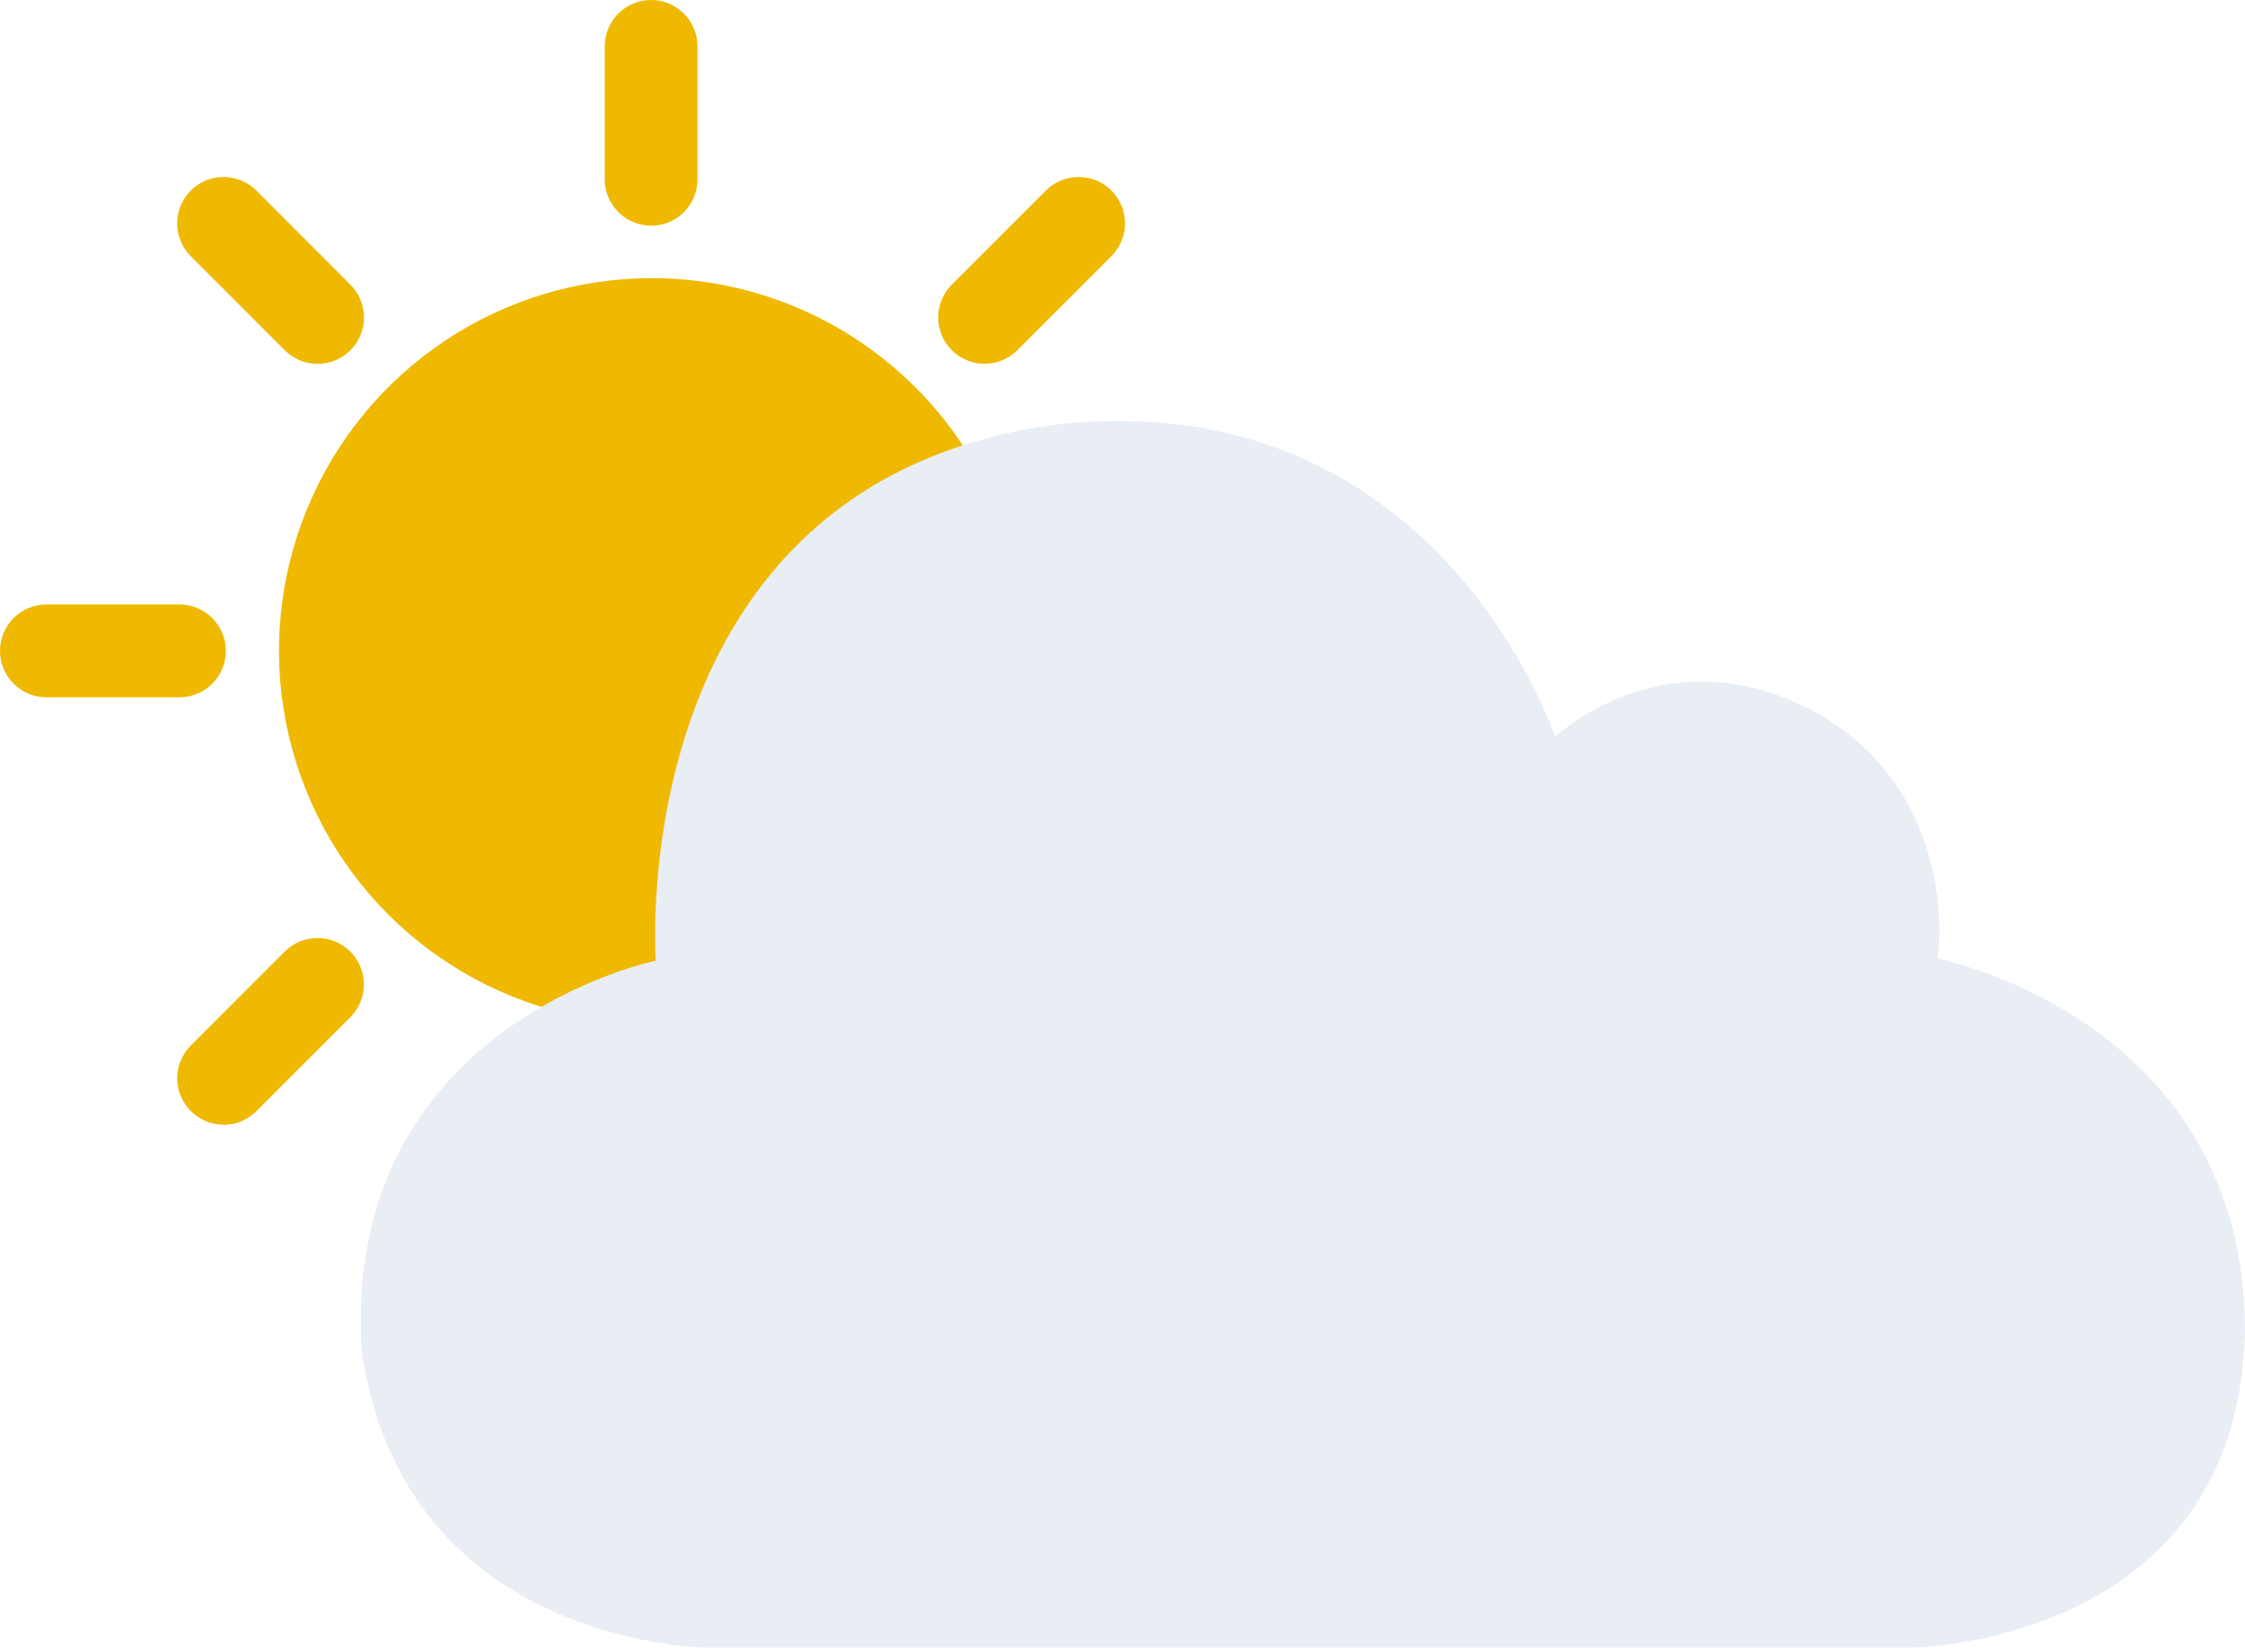
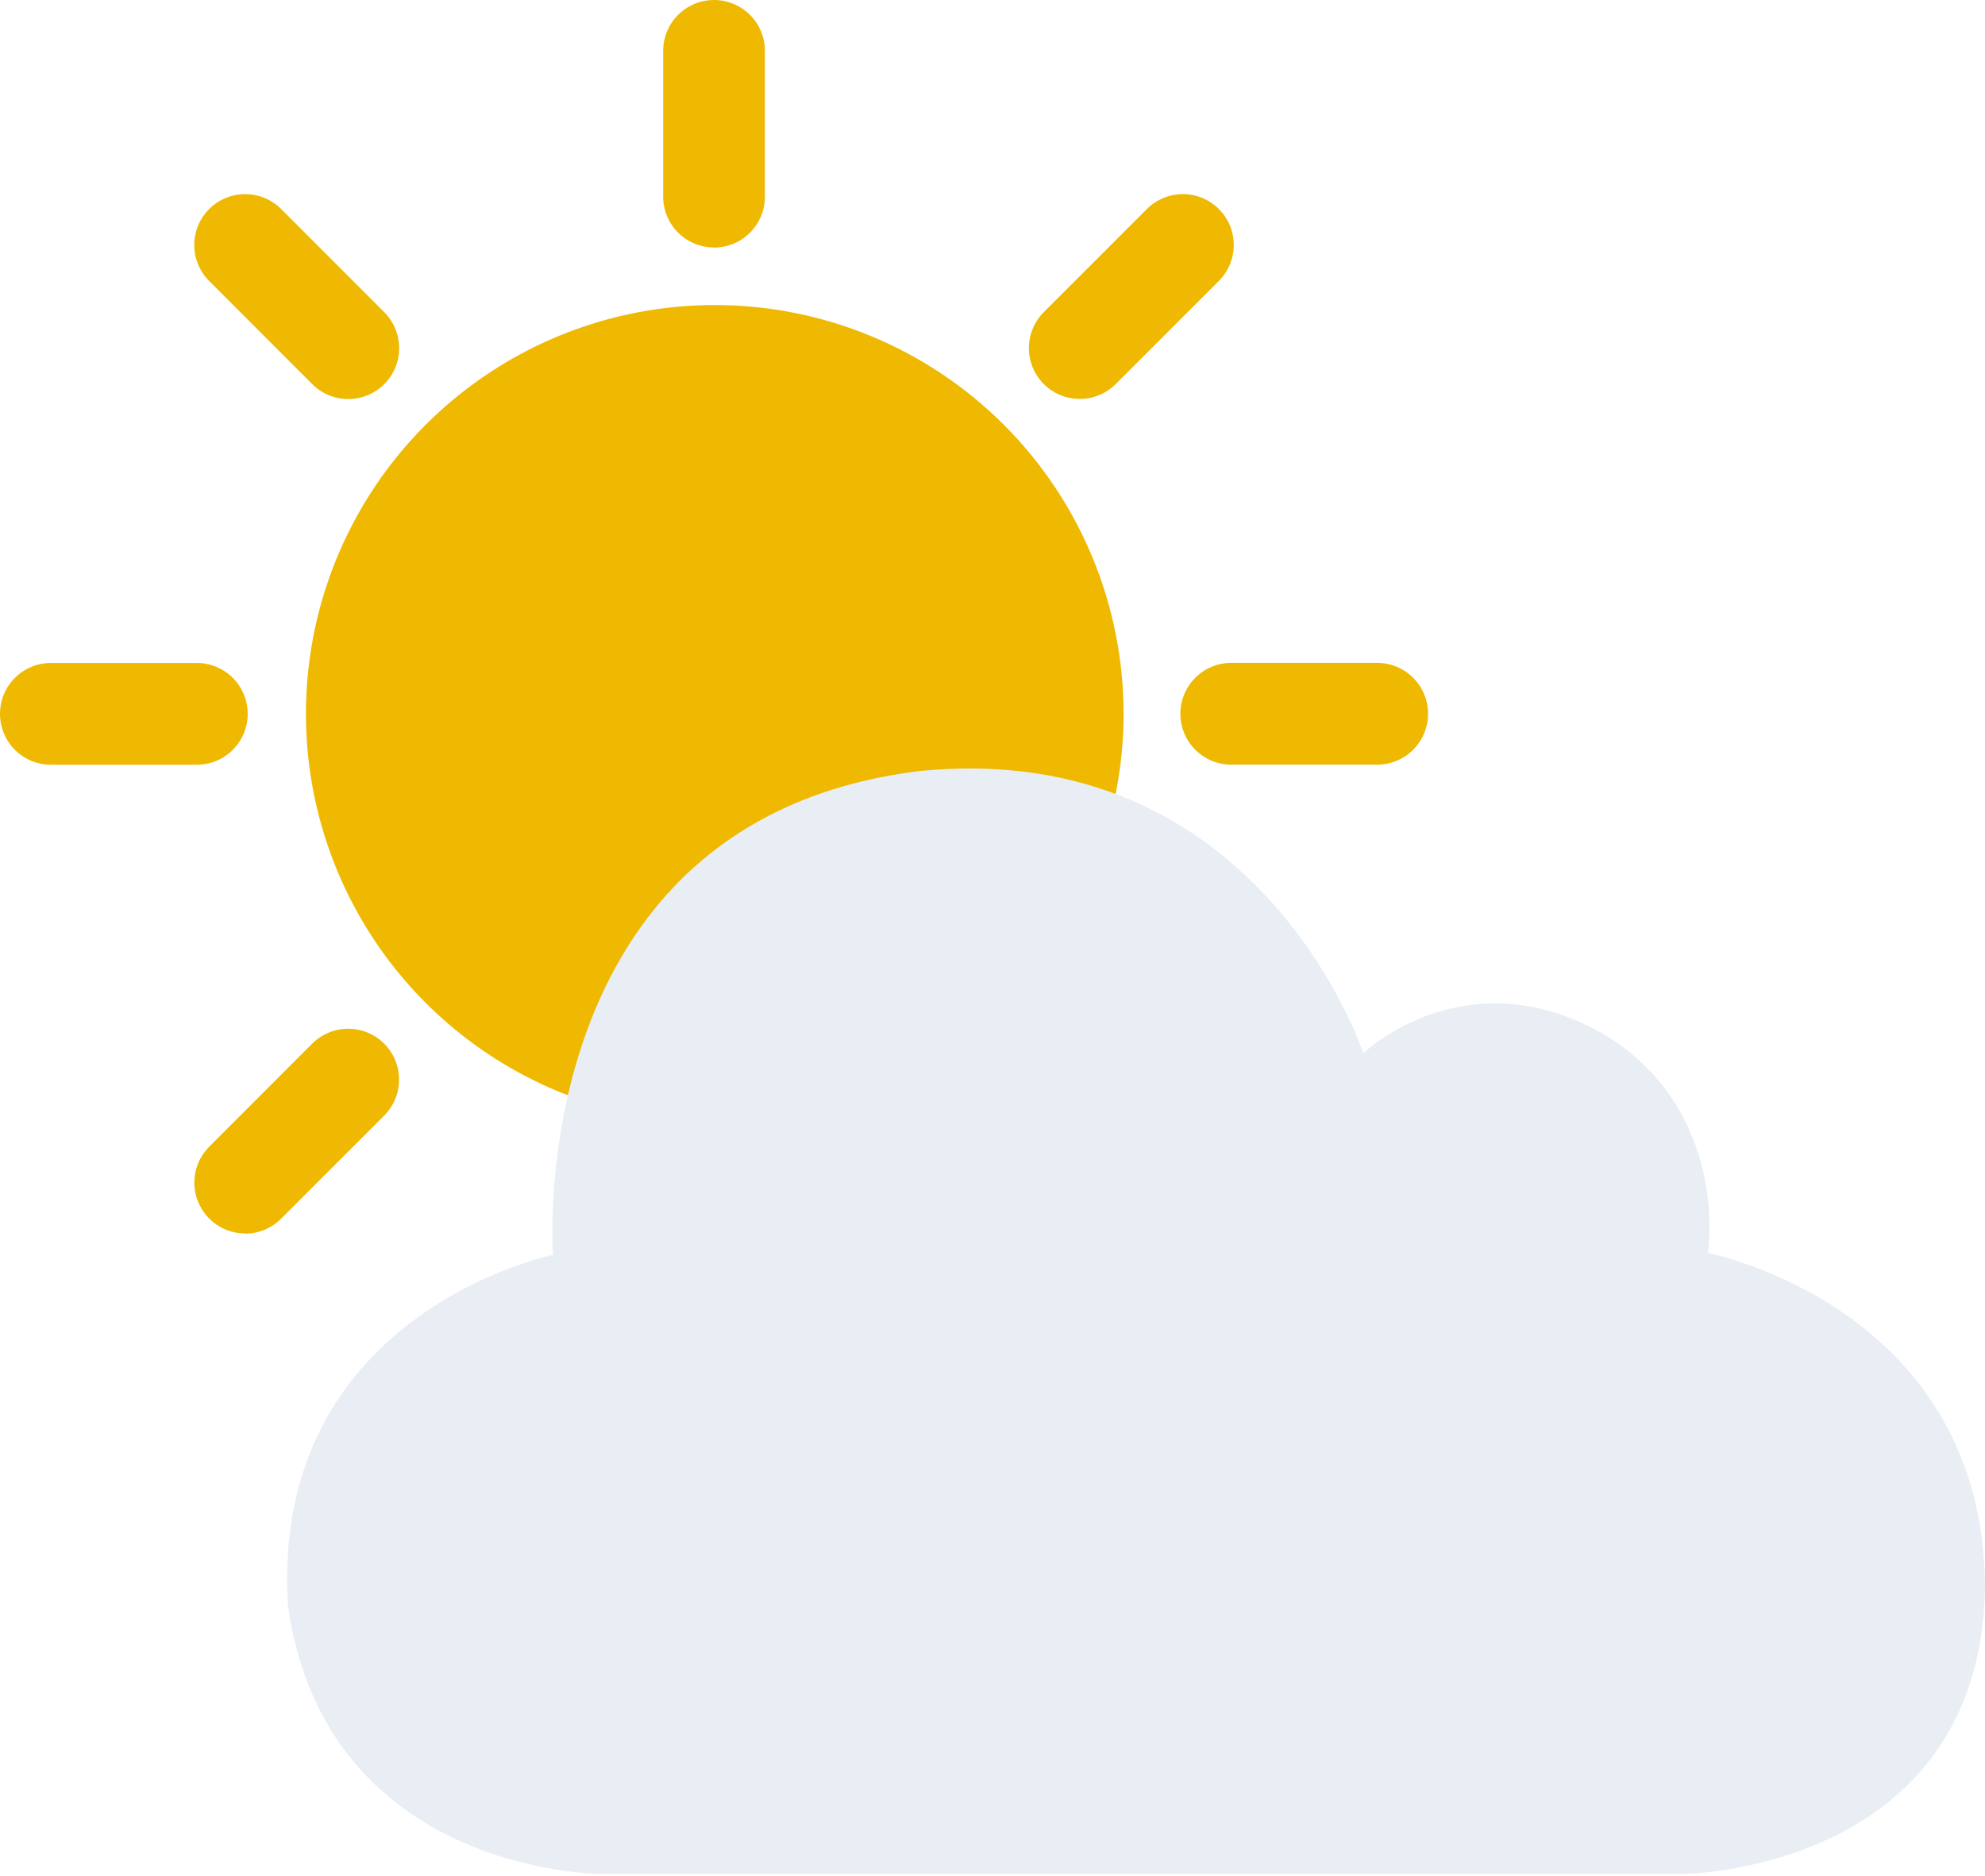
- <svg xmlns="http://www.w3.org/2000/svg" width="500" height="368" viewBox="0 0 500 368" fill="none">
-   <path d="M39.966 155.332H10.339C7.597 155.332 4.967 154.243 3.028 152.304C1.089 150.365 0 147.735 0 144.993C0 142.252 1.089 139.622 3.028 137.683C4.967 135.744 7.597 134.655 10.339 134.655H39.966C42.708 134.655 45.337 135.744 47.276 137.683C49.215 139.622 50.304 142.252 50.304 144.993C50.304 147.735 49.215 150.365 47.276 152.304C45.337 154.243 42.708 155.332 39.966 155.332ZM70.73 81.05C69.373 81.053 68.028 80.788 66.774 80.27C65.52 79.752 64.38 78.99 63.421 78.03L42.483 57.073C40.544 55.134 39.455 52.505 39.455 49.764C39.455 48.406 39.723 47.062 40.242 45.808C40.762 44.554 41.523 43.415 42.483 42.455C43.443 41.495 44.582 40.734 45.836 40.214C47.09 39.695 48.434 39.427 49.792 39.427C52.533 39.427 55.162 40.516 57.101 42.455L78.039 63.412C79.486 64.857 80.471 66.698 80.87 68.703C81.27 70.708 81.065 72.786 80.282 74.675C79.5 76.564 78.174 78.178 76.474 79.312C74.773 80.447 72.775 81.052 70.73 81.05ZM49.792 250.534C47.753 250.532 45.761 249.928 44.066 248.796C42.37 247.664 41.048 246.056 40.264 244.175C39.481 242.293 39.272 240.221 39.663 238.221C40.055 236.221 41.029 234.381 42.464 232.933L63.403 211.976C64.362 211.016 65.502 210.255 66.756 209.735C68.01 209.216 69.354 208.949 70.712 208.949C72.069 208.949 73.413 209.216 74.667 209.735C75.921 210.255 77.061 211.016 78.02 211.976C78.98 212.936 79.742 214.075 80.261 215.329C80.78 216.583 81.048 217.927 81.048 219.285C81.048 220.642 80.78 221.986 80.261 223.24C79.742 224.494 78.98 225.634 78.02 226.594L57.082 247.532C56.124 248.496 54.986 249.261 53.731 249.782C52.477 250.304 51.132 250.572 49.773 250.571L49.792 250.534ZM228.188 145.003C228.184 161.422 223.312 177.472 214.188 191.123C205.063 204.774 192.096 215.412 176.926 221.694C161.755 227.976 145.063 229.619 128.959 226.414C112.855 223.21 98.063 215.303 86.453 203.693C74.842 192.082 66.935 177.29 63.731 161.186C60.527 145.083 62.169 128.39 68.451 113.22C74.733 98.049 85.372 85.082 99.023 75.958C112.673 66.833 128.723 61.961 145.143 61.958C156.047 61.955 166.846 64.101 176.921 68.272C186.997 72.444 196.152 78.559 203.863 86.269C211.575 93.979 217.692 103.133 221.866 113.207C226.04 123.281 228.188 134.079 228.188 144.984V145.003ZM145.012 50.267C143.654 50.267 142.309 49.999 141.055 49.479C139.801 48.959 138.661 48.196 137.702 47.235C136.742 46.274 135.982 45.133 135.464 43.878C134.946 42.622 134.68 41.277 134.683 39.919V10.329C134.683 7.59 135.771 4.963 137.708 3.025C139.645 1.088 142.273 0 145.012 0C147.752 0 150.379 1.088 152.316 3.025C154.253 4.963 155.342 7.59 155.342 10.329V39.938C155.344 41.296 155.079 42.641 154.561 43.896C154.043 45.152 153.282 46.293 152.323 47.254C151.363 48.215 150.224 48.977 148.969 49.498C147.715 50.018 146.37 50.286 145.012 50.286V50.267ZM145.012 289.968C142.273 289.968 139.645 288.88 137.708 286.943C135.771 285.006 134.683 282.378 134.683 279.639V250.031C134.683 247.291 135.771 244.664 137.708 242.727C139.645 240.789 142.273 239.701 145.012 239.701C147.752 239.701 150.379 240.789 152.316 242.727C154.253 244.664 155.342 247.291 155.342 250.031V279.639C155.342 282.378 154.253 285.006 152.316 286.943C150.379 288.88 147.752 289.968 145.012 289.968ZM219.294 81.031C217.25 81.034 215.251 80.429 213.55 79.294C211.85 78.159 210.524 76.545 209.742 74.656C208.959 72.768 208.755 70.689 209.154 68.684C209.553 66.679 210.539 64.838 211.985 63.393L232.924 42.455C234.86 40.516 237.486 39.426 240.226 39.425C242.966 39.423 245.594 40.51 247.532 42.446C249.471 44.382 250.561 47.008 250.562 49.748C250.564 52.487 249.477 55.115 247.541 57.054L226.603 77.992C225.646 78.957 224.508 79.722 223.253 80.244C221.998 80.766 220.653 81.033 219.294 81.031ZM240.233 250.515C238.875 250.518 237.531 250.252 236.277 249.734C235.023 249.215 233.883 248.455 232.924 247.495L211.985 226.556C210.047 224.618 208.958 221.989 208.958 219.248C208.958 216.506 210.047 213.877 211.985 211.939C213.924 210 216.553 208.911 219.294 208.911C222.036 208.911 224.665 210 226.603 211.939L247.541 232.896C248.988 234.34 249.973 236.182 250.373 238.187C250.772 240.192 250.568 242.27 249.785 244.159C249.002 246.047 247.677 247.661 245.976 248.796C244.276 249.931 242.277 250.536 240.233 250.534V250.515ZM279.686 155.314H250.059C247.317 155.314 244.687 154.224 242.748 152.285C240.809 150.347 239.72 147.717 239.72 144.975C239.72 142.233 240.809 139.603 242.748 137.664C244.687 135.725 247.317 134.636 250.059 134.636H279.686C282.428 134.636 285.057 135.725 286.996 137.664C288.935 139.603 290.024 142.233 290.024 144.975C290.024 147.717 288.935 150.347 286.996 152.285C285.057 154.224 282.428 155.314 279.686 155.314Z" fill="#EEB900" />
-   <path d="M157.827 367.024C157.827 367.024 90.062 367.097 80.548 300.794C76.018 228.291 146.054 214.001 146.054 214.001C146.054 214.001 138.086 106.671 236.419 94.431C320.694 85.826 346.339 164.148 346.339 164.148C346.339 164.148 371.726 139.743 406.161 159.679C436.986 178.707 431.536 213.547 431.536 213.547C431.536 213.547 500 226.855 500 296.632C498.465 366.324 425.643 367.024 425.643 367.024" fill="#E9EDF4" />
+ <svg xmlns="http://www.w3.org/2000/svg" width="417" height="394" viewBox="0 0 417 394" fill="none">
+   <path d="M41.34 160.675H10.694C7.858 160.675 5.138 159.548 3.132 157.543C1.127 155.537 0 152.817 0 149.981C0 147.144 1.127 144.424 3.132 142.419C5.138 140.413 7.858 139.286 10.694 139.286H41.34C44.177 139.286 46.897 140.413 48.902 142.419C50.908 144.424 52.035 147.144 52.035 149.981C52.035 152.817 50.908 155.537 48.902 157.543C46.897 159.548 44.177 160.675 41.34 160.675ZM73.163 83.838C71.759 83.841 70.368 83.567 69.071 83.031C67.773 82.495 66.595 81.707 65.603 80.714L43.944 59.036C41.939 57.031 40.812 54.311 40.812 51.475C40.812 50.071 41.089 48.681 41.626 47.384C42.164 46.087 42.951 44.908 43.944 43.915C44.937 42.922 46.116 42.135 47.413 41.597C48.71 41.06 50.1 40.784 51.504 40.784C54.34 40.784 57.059 41.91 59.065 43.915L80.723 65.593C82.22 67.087 83.239 68.992 83.652 71.066C84.065 73.14 83.853 75.29 83.044 77.244C82.234 79.197 80.863 80.867 79.104 82.04C77.345 83.215 75.278 83.84 73.163 83.838ZM51.504 259.151C49.396 259.15 47.335 258.524 45.581 257.354C43.828 256.183 42.46 254.52 41.649 252.573C40.839 250.627 40.623 248.484 41.028 246.415C41.432 244.346 42.441 242.443 43.925 240.945L65.583 219.267C66.576 218.274 67.755 217.487 69.052 216.949C70.349 216.412 71.74 216.136 73.144 216.136C74.548 216.136 75.938 216.412 77.235 216.949C78.532 217.487 79.711 218.274 80.704 219.267C81.697 220.26 82.484 221.439 83.022 222.736C83.559 224.033 83.835 225.423 83.835 226.827C83.835 228.231 83.559 229.622 83.022 230.919C82.484 232.216 81.697 233.395 80.704 234.388L59.045 256.046C58.055 257.043 56.877 257.834 55.58 258.374C54.282 258.914 52.89 259.191 51.485 259.19L51.504 259.151ZM236.037 149.99C236.033 166.975 230.993 183.576 221.555 197.697C212.116 211.817 198.703 222.822 183.011 229.32C167.319 235.818 150.053 237.517 133.395 234.202C116.737 230.888 101.436 222.709 89.426 210.699C77.417 198.689 69.237 183.388 65.923 166.731C62.609 150.073 64.308 132.806 70.806 117.114C77.303 101.422 88.308 88.009 102.429 78.57C116.549 69.132 133.151 64.093 150.135 64.089C161.415 64.086 172.585 66.306 183.007 70.621C193.429 74.936 202.899 81.261 210.875 89.236C218.852 97.211 225.18 106.68 229.497 117.101C233.815 127.522 236.037 138.691 236.037 149.971V149.99ZM150 51.996C148.595 51.996 147.204 51.719 145.907 51.181C144.609 50.643 143.43 49.854 142.438 48.86C141.446 47.866 140.659 46.685 140.123 45.387C139.587 44.088 139.313 42.697 139.315 41.292V10.685C139.315 7.851 140.441 5.133 142.445 3.129C144.449 1.126 147.166 0 150 0C152.834 0 155.551 1.126 157.555 3.129C159.559 5.133 160.685 7.851 160.685 10.685V41.312C160.687 42.716 160.413 44.108 159.877 45.406C159.341 46.705 158.554 47.885 157.562 48.879C156.57 49.873 155.391 50.662 154.093 51.2C152.796 51.738 151.405 52.015 150 52.015V51.996ZM150 299.942C147.166 299.942 144.449 298.816 142.445 296.813C140.441 294.809 139.315 292.091 139.315 289.257V258.631C139.315 255.797 140.441 253.079 142.445 251.075C144.449 249.072 147.166 247.946 150 247.946C152.834 247.946 155.551 249.072 157.555 251.075C159.559 253.079 160.685 255.797 160.685 258.631V289.257C160.685 292.091 159.559 294.809 157.555 296.813C155.551 298.816 152.834 299.942 150 299.942ZM226.837 83.819C224.722 83.821 222.655 83.195 220.896 82.021C219.137 80.847 217.766 79.178 216.956 77.224C216.147 75.271 215.935 73.121 216.348 71.047C216.761 68.973 217.78 67.068 219.277 65.574L240.935 43.915C242.938 41.91 245.655 40.783 248.489 40.781C251.323 40.779 254.041 41.903 256.046 43.906C258.051 45.908 259.179 48.625 259.181 51.459C259.183 54.293 258.058 57.011 256.056 59.016L234.397 80.675C233.408 81.673 232.23 82.465 230.932 83.004C229.634 83.544 228.242 83.821 226.837 83.819ZM248.496 259.132C247.092 259.135 245.701 258.86 244.404 258.324C243.107 257.787 241.928 257 240.935 256.008L219.277 234.349C217.272 232.344 216.145 229.624 216.145 226.789C216.145 223.953 217.272 221.234 219.277 219.229C221.282 217.223 224.001 216.097 226.837 216.097C229.673 216.097 232.392 217.223 234.397 219.229L256.056 240.906C257.552 242.401 258.572 244.306 258.985 246.379C259.398 248.453 259.186 250.603 258.377 252.557C257.567 254.511 256.196 256.18 254.437 257.354C252.678 258.528 250.61 259.153 248.496 259.151V259.132ZM289.306 160.656H258.66C255.823 160.656 253.103 159.529 251.098 157.523C249.092 155.518 247.965 152.798 247.965 149.961C247.965 147.125 249.092 144.405 251.098 142.399C253.103 140.394 255.823 139.267 258.66 139.267H289.306C292.142 139.267 294.862 140.394 296.868 142.399C298.873 144.405 300 147.125 300 149.961C300 152.798 298.873 155.518 296.868 157.523C294.862 159.529 292.142 160.656 289.306 160.656Z" fill="#EEB900" />
+   <path d="M126.173 393.702C126.173 393.702 68.578 393.765 60.491 337.411C56.641 275.788 116.167 263.643 116.167 263.643C116.167 263.643 109.395 172.418 192.972 162.016C264.601 154.701 286.398 221.27 286.398 221.27C286.398 221.27 307.975 200.527 337.243 217.472C363.442 233.645 358.81 263.257 358.81 263.257C358.81 263.257 417 274.567 417 333.874C415.696 393.108 353.801 393.702 353.801 393.702" fill="#E9EDF4" />
</svg>
